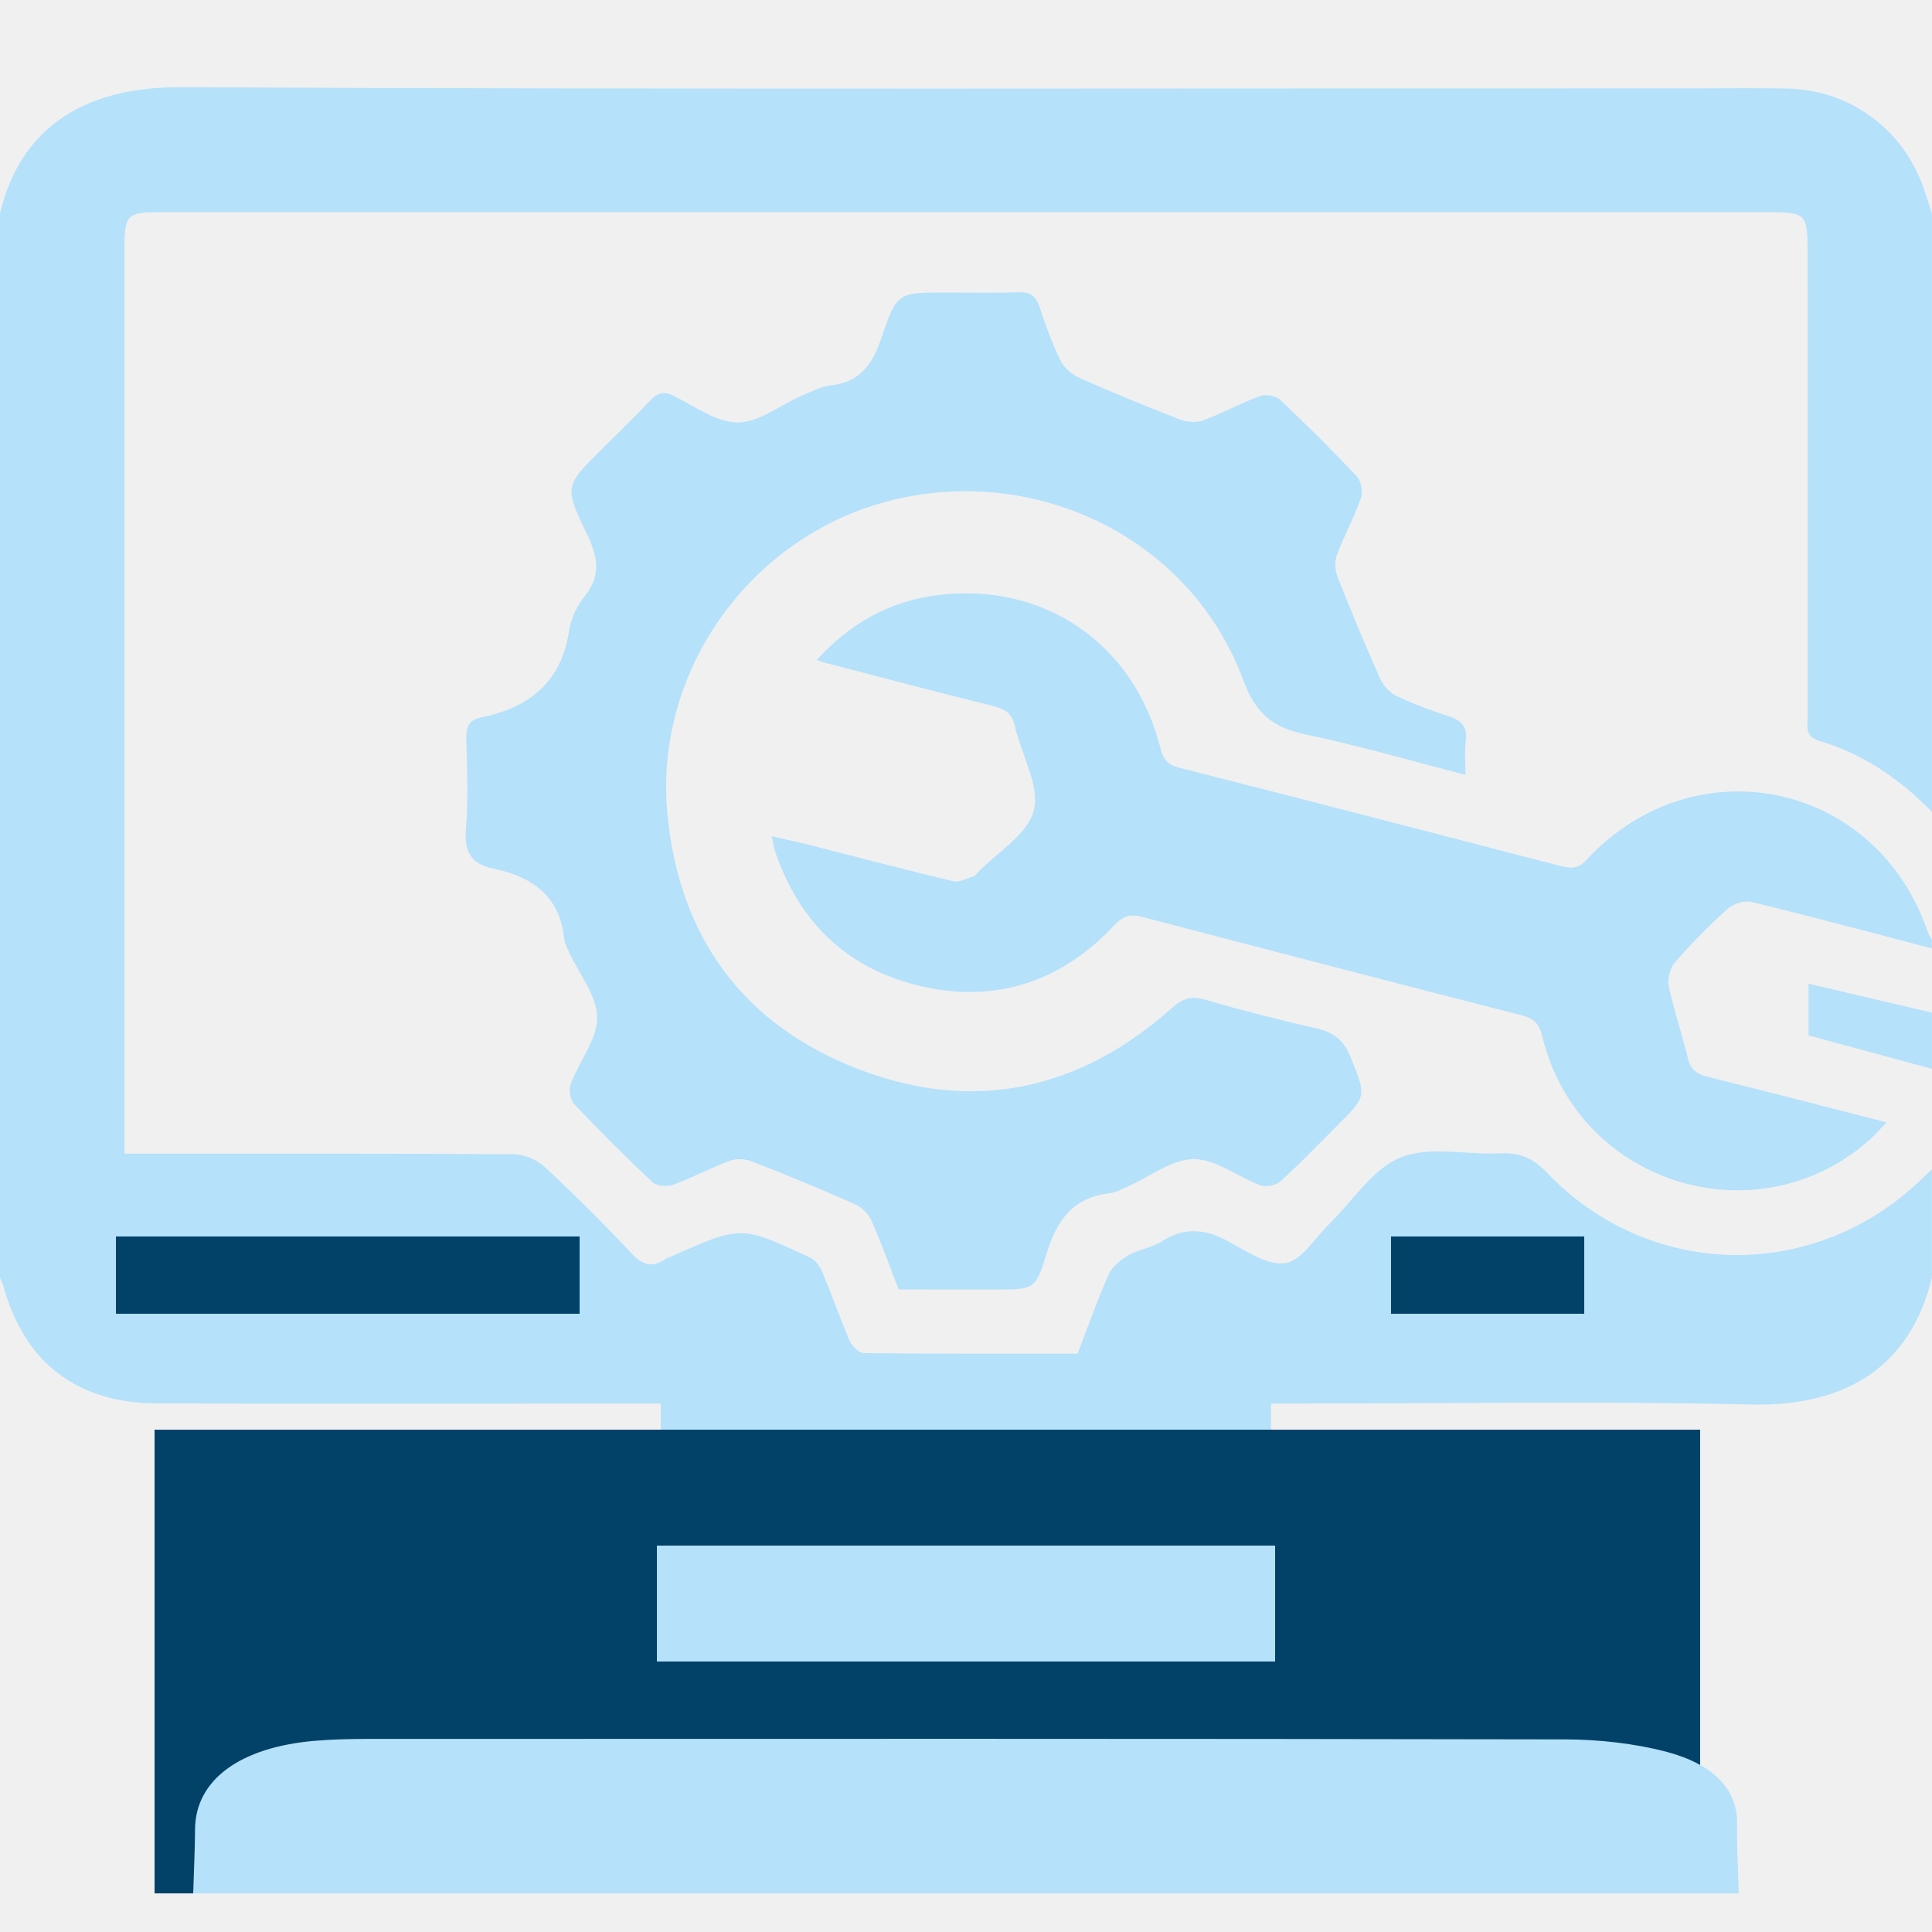
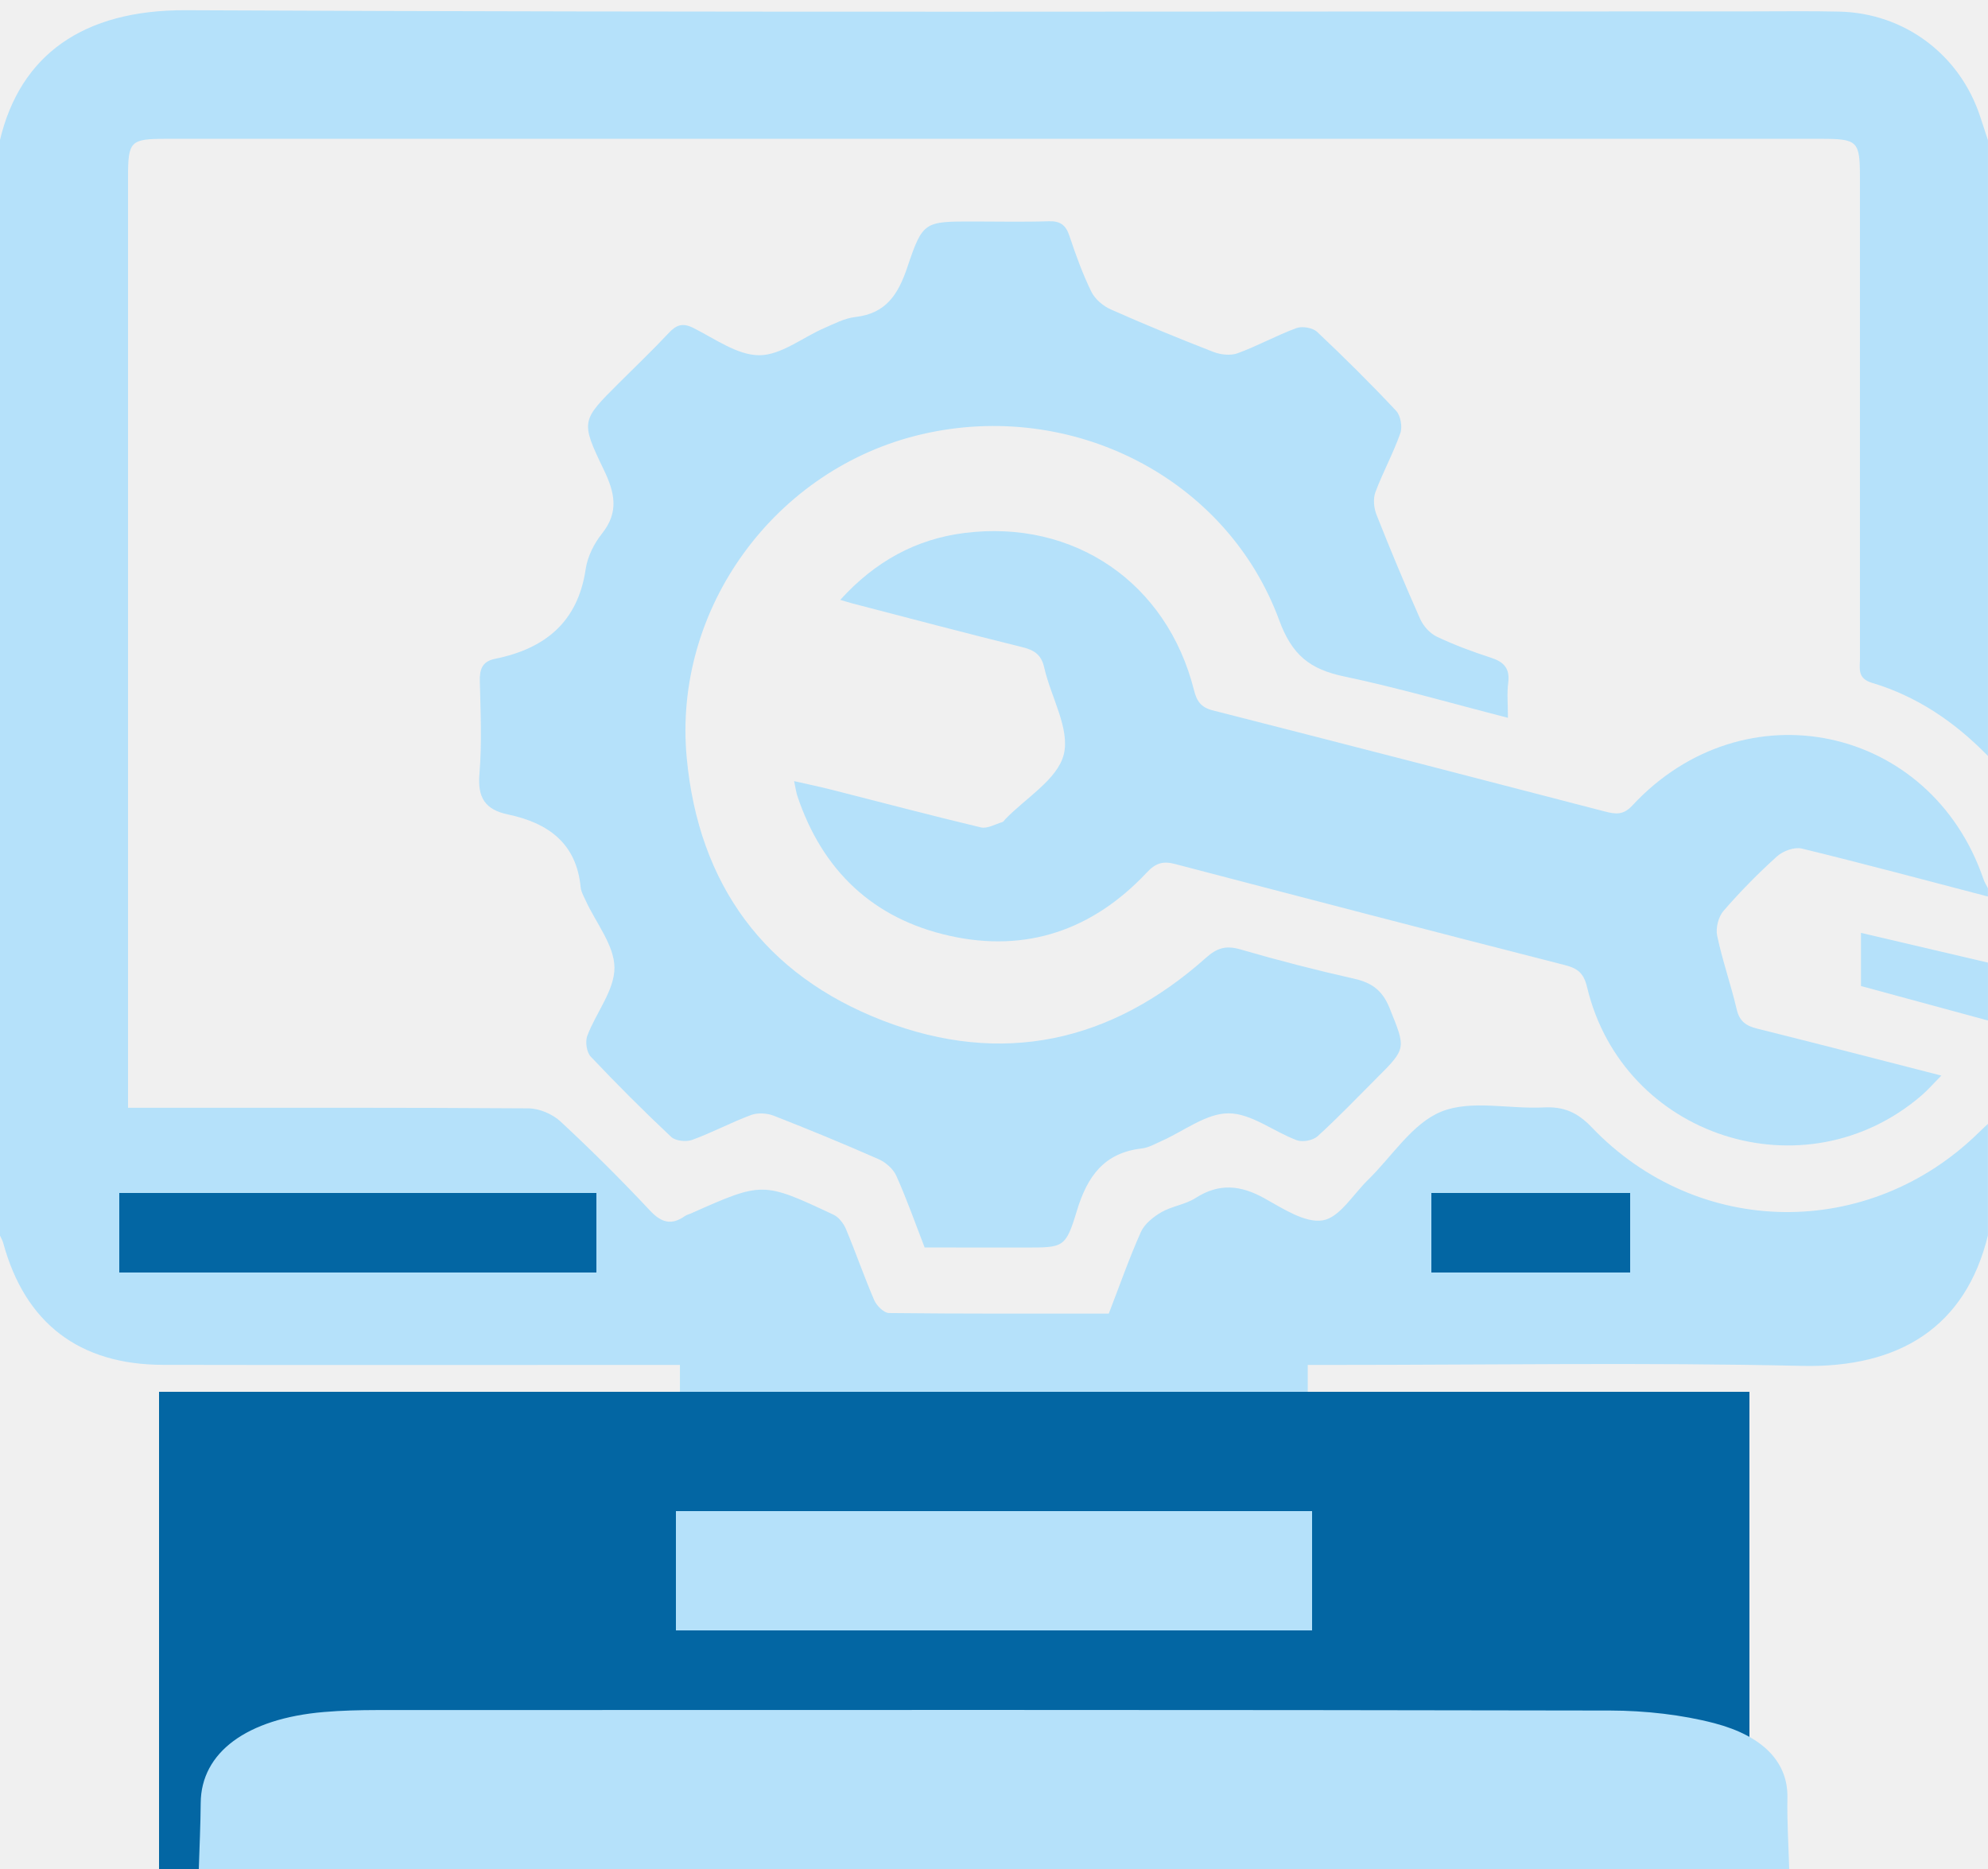
- <svg xmlns="http://www.w3.org/2000/svg" width="50" height="50" viewBox="0 0 50 50" fill="none">
-   <g clip-path="url(#clip0_5953_1425)">
-     <path d="M49.999 21.011C49.175 20.164 48.221 19.512 47.084 19.172C46.707 19.059 46.78 18.811 46.78 18.565C46.778 14.529 46.779 10.494 46.779 6.458C46.779 5.546 46.723 5.491 45.8 5.491C31.928 5.491 18.057 5.491 4.186 5.491C3.273 5.491 3.22 5.545 3.22 6.469C3.22 14.056 3.22 21.643 3.22 29.229C3.22 29.416 3.22 29.604 3.22 29.858C3.462 29.858 3.663 29.858 3.865 29.858C7.007 29.858 10.149 29.85 13.291 29.872C13.564 29.874 13.895 30.015 14.096 30.201C14.871 30.92 15.622 31.668 16.345 32.439C16.637 32.752 16.89 32.818 17.232 32.577C17.273 32.548 17.328 32.537 17.375 32.516C19.18 31.714 19.181 31.71 20.965 32.547C21.099 32.61 21.22 32.77 21.279 32.913C21.526 33.503 21.735 34.11 21.988 34.697C22.049 34.836 22.231 35.017 22.358 35.019C24.197 35.04 26.035 35.033 27.887 35.033C28.159 34.331 28.398 33.644 28.694 32.982C28.785 32.778 29.007 32.601 29.21 32.483C29.477 32.33 29.814 32.291 30.07 32.126C30.665 31.744 31.207 31.804 31.804 32.135C32.267 32.391 32.822 32.762 33.27 32.688C33.692 32.618 34.032 32.035 34.404 31.673C35.011 31.081 35.52 30.251 36.248 29.955C36.995 29.651 37.956 29.893 38.822 29.849C39.327 29.823 39.672 29.969 40.033 30.348C42.71 33.148 47.01 33.19 49.773 30.475C49.846 30.403 49.923 30.332 49.998 30.261C49.998 31.197 49.998 32.132 49.998 33.067C49.437 35.365 47.778 36.403 45.325 36.348C41.388 36.259 37.447 36.324 33.507 36.324C33.306 36.324 33.105 36.324 32.891 36.324C32.891 38.399 32.891 40.396 32.891 42.421C33.12 42.421 33.31 42.421 33.5 42.421C35.27 42.422 37.041 42.407 38.81 42.428C40.364 42.446 41.748 43.364 41.913 44.615C42.042 45.594 41.94 46.604 41.94 47.599C30.624 47.599 19.337 47.599 8.015 47.599C8.015 46.785 8.032 46.008 8.011 45.232C7.985 44.252 8.431 43.542 9.222 43.019C9.846 42.606 10.543 42.423 11.29 42.422C13.043 42.42 14.795 42.421 16.548 42.421C16.732 42.421 16.916 42.421 17.101 42.421C17.101 40.357 17.101 38.361 17.101 36.324C16.537 36.324 16.018 36.324 15.5 36.324C11.7 36.324 7.899 36.33 4.098 36.322C1.986 36.317 0.629 35.269 0.081 33.257C0.063 33.191 0.026 33.131 -0.002 33.068C-0.002 23.887 -0.002 14.707 -0.002 5.526C0.505 3.394 2.076 2.245 4.676 2.257C17.808 2.319 30.941 2.285 44.074 2.286C44.802 2.286 45.531 2.275 46.26 2.292C47.903 2.329 49.297 3.378 49.806 4.94C49.87 5.136 49.934 5.331 49.999 5.526C49.999 10.687 49.999 15.849 49.999 21.011Z" fill="#B5E1FA" />
-     <path d="M49.998 24.545C48.439 24.138 46.883 23.72 45.317 23.339C45.132 23.294 44.845 23.399 44.695 23.534C44.219 23.963 43.767 24.422 43.348 24.906C43.219 25.054 43.148 25.338 43.188 25.53C43.32 26.155 43.534 26.762 43.68 27.384C43.75 27.687 43.918 27.798 44.197 27.868C45.71 28.244 47.218 28.636 48.827 29.048C48.627 29.249 48.487 29.411 48.327 29.549C45.389 32.075 40.818 30.601 39.917 26.826C39.835 26.479 39.687 26.353 39.36 26.27C36.087 25.434 32.817 24.582 29.549 23.726C29.247 23.647 29.064 23.705 28.84 23.944C27.49 25.382 25.822 25.964 23.888 25.534C21.959 25.105 20.684 23.894 20.055 22.019C20.023 21.922 20.011 21.819 19.973 21.643C20.325 21.723 20.635 21.788 20.942 21.866C22.185 22.181 23.424 22.51 24.671 22.807C24.831 22.845 25.03 22.726 25.21 22.673C25.239 22.665 25.259 22.626 25.283 22.601C25.8 22.065 26.599 21.598 26.755 20.972C26.915 20.326 26.431 19.529 26.264 18.79C26.191 18.467 26.02 18.35 25.715 18.275C24.285 17.922 22.862 17.544 21.436 17.174C21.359 17.154 21.283 17.129 21.133 17.085C22.013 16.116 23.039 15.555 24.263 15.402C27.025 15.057 29.352 16.66 30.03 19.356C30.101 19.637 30.208 19.79 30.505 19.865C33.796 20.703 37.084 21.554 40.37 22.408C40.637 22.477 40.828 22.501 41.055 22.256C43.862 19.231 48.559 20.223 49.887 24.111C49.914 24.189 49.961 24.261 49.998 24.336C49.998 24.406 49.998 24.475 49.998 24.545Z" fill="#B5E1FA" />
-     <path d="M49.999 27.663C48.937 27.374 47.874 27.085 46.805 26.796C46.805 26.349 46.805 25.924 46.805 25.459C47.892 25.714 48.946 25.961 49.999 26.207C49.999 26.692 49.999 27.177 49.999 27.663Z" fill="#B5E1FA" />
-     <path d="M23.256 33.371C23.016 32.752 22.804 32.148 22.542 31.566C22.464 31.392 22.273 31.227 22.093 31.148C21.224 30.765 20.345 30.403 19.46 30.057C19.291 29.991 19.057 29.978 18.891 30.039C18.388 30.226 17.911 30.482 17.408 30.665C17.257 30.72 16.989 30.692 16.881 30.59C16.187 29.938 15.511 29.263 14.857 28.57C14.753 28.461 14.716 28.194 14.771 28.047C14.991 27.465 15.458 26.901 15.454 26.333C15.451 25.771 14.99 25.212 14.732 24.65C14.682 24.54 14.615 24.428 14.604 24.312C14.498 23.197 13.777 22.692 12.774 22.481C12.205 22.361 12.009 22.062 12.058 21.469C12.123 20.695 12.087 19.911 12.068 19.132C12.06 18.831 12.129 18.633 12.448 18.568C13.704 18.314 14.534 17.648 14.731 16.308C14.777 15.996 14.941 15.669 15.14 15.419C15.576 14.873 15.46 14.382 15.185 13.81C14.596 12.589 14.62 12.577 15.566 11.633C15.983 11.217 16.411 10.81 16.813 10.38C17.004 10.175 17.161 10.109 17.435 10.245C17.977 10.515 18.54 10.932 19.095 10.933C19.64 10.934 20.182 10.488 20.731 10.25C20.984 10.14 21.244 10.002 21.512 9.972C22.282 9.885 22.589 9.405 22.818 8.727C23.211 7.558 23.247 7.57 24.499 7.57C25.124 7.57 25.749 7.585 26.373 7.564C26.667 7.554 26.807 7.659 26.898 7.934C27.056 8.41 27.228 8.884 27.447 9.333C27.538 9.52 27.741 9.694 27.935 9.78C28.787 10.159 29.651 10.513 30.521 10.851C30.703 10.921 30.951 10.948 31.128 10.883C31.631 10.699 32.105 10.435 32.608 10.25C32.754 10.197 33.017 10.242 33.127 10.346C33.809 10.988 34.474 11.648 35.114 12.331C35.227 12.452 35.276 12.735 35.219 12.896C35.041 13.4 34.78 13.875 34.593 14.376C34.532 14.541 34.553 14.773 34.619 14.941C34.968 15.823 35.333 16.699 35.719 17.566C35.798 17.744 35.964 17.928 36.137 18.01C36.574 18.218 37.031 18.388 37.492 18.537C37.822 18.643 37.98 18.806 37.933 19.171C37.898 19.441 37.926 19.718 37.926 20.051C36.514 19.689 35.167 19.297 33.799 19.009C32.954 18.831 32.498 18.48 32.176 17.604C30.858 14.017 26.964 12.042 23.186 12.92C19.501 13.776 16.917 17.296 17.272 21.062C17.571 24.248 19.234 26.522 22.215 27.669C25.197 28.817 27.943 28.214 30.328 26.088C30.61 25.836 30.834 25.769 31.198 25.875C32.146 26.151 33.103 26.397 34.067 26.614C34.512 26.715 34.774 26.914 34.95 27.352C35.357 28.367 35.383 28.357 34.621 29.115C34.13 29.605 33.651 30.108 33.138 30.574C33.024 30.678 32.763 30.728 32.617 30.674C32.034 30.458 31.469 29.996 30.897 29.997C30.333 29.997 29.77 30.448 29.205 30.697C29.047 30.767 28.887 30.861 28.72 30.88C27.765 30.988 27.344 31.587 27.083 32.452C26.8 33.388 26.746 33.372 25.768 33.372C24.935 33.371 24.103 33.371 23.256 33.371Z" fill="#B5E1FA" />
-     <rect x="3" y="32" width="12" height="2" fill="#034268" />
-     <rect x="36" y="32" width="5" height="2" fill="#034268" />
-     <rect x="4" y="37" width="40" height="12" fill="#034268" />
-     <path d="M5 49C5.017 48.446 5.044 47.892 5.048 47.337C5.058 46.071 6.201 45.218 8.147 45.052C8.592 45.014 9.045 45.004 9.495 45.003C19.831 45.001 30.168 44.994 40.504 45.015C41.38 45.017 42.31 45.122 43.119 45.334C44.344 45.656 44.971 46.314 44.955 47.205C44.944 47.803 44.983 48.401 45 49C31.667 49 18.333 49 5 49Z" fill="#B5E1FA" />
-     <path d="M17 43C17 41.976 17 41.007 17 40C22.347 40 27.655 40 33 40C33 41.009 33 41.978 33 43C27.673 43 22.368 43 17 43Z" fill="#B5E1FA" />
-   </g>
-   <defs>
-     <clipPath id="clip0_5953_1425">
-       <rect width="50" height="50" fill="white" />
-     </clipPath>
-   </defs>
+ <svg xmlns="http://www.w3.org/2000/svg" width="50" height="47" viewBox="0 0 50 47" fill="none">
+   <path d="M49.999 19.011C49.175 18.164 48.221 17.512 47.084 17.172C46.707 17.059 46.78 16.811 46.78 16.565C46.778 12.529 46.779 8.494 46.779 4.458C46.779 3.546 46.723 3.491 45.8 3.491C31.928 3.491 18.057 3.491 4.186 3.491C3.273 3.491 3.22 3.545 3.22 4.469C3.22 12.056 3.22 19.643 3.22 27.229C3.22 27.416 3.22 27.604 3.22 27.858C3.462 27.858 3.663 27.858 3.865 27.858C7.007 27.858 10.149 27.85 13.291 27.872C13.564 27.874 13.895 28.015 14.096 28.201C14.871 28.92 15.622 29.668 16.345 30.439C16.637 30.752 16.89 30.818 17.232 30.577C17.273 30.548 17.328 30.537 17.375 30.516C19.18 29.714 19.181 29.71 20.965 30.547C21.099 30.61 21.22 30.77 21.279 30.913C21.526 31.503 21.735 32.11 21.988 32.697C22.049 32.836 22.231 33.017 22.358 33.019C24.197 33.04 26.035 33.033 27.887 33.033C28.159 32.331 28.398 31.644 28.694 30.982C28.785 30.778 29.007 30.601 29.21 30.483C29.477 30.33 29.814 30.291 30.07 30.126C30.665 29.744 31.207 29.804 31.804 30.135C32.267 30.391 32.822 30.762 33.27 30.688C33.692 30.618 34.032 30.035 34.404 29.673C35.011 29.081 35.52 28.251 36.248 27.955C36.995 27.651 37.956 27.893 38.822 27.849C39.327 27.823 39.672 27.969 40.033 28.348C42.71 31.148 47.01 31.19 49.773 28.475C49.846 28.403 49.923 28.332 49.998 28.261C49.998 29.197 49.998 30.132 49.998 31.067C49.437 33.365 47.778 34.403 45.325 34.348C41.388 34.259 37.447 34.324 33.507 34.324C33.306 34.324 33.105 34.324 32.891 34.324C32.891 36.399 32.891 38.396 32.891 40.421C33.12 40.421 33.31 40.421 33.5 40.421C35.27 40.422 37.041 40.407 38.81 40.428C40.364 40.446 41.748 41.364 41.913 42.615C42.042 43.594 41.94 44.604 41.94 45.599C30.624 45.599 19.337 45.599 8.015 45.599C8.015 44.785 8.032 44.008 8.011 43.232C7.985 42.252 8.431 41.542 9.222 41.019C9.846 40.606 10.543 40.423 11.29 40.422C13.043 40.42 14.795 40.421 16.548 40.421C16.732 40.421 16.916 40.421 17.101 40.421C17.101 38.357 17.101 36.361 17.101 34.324C16.537 34.324 16.018 34.324 15.5 34.324C11.7 34.324 7.899 34.33 4.098 34.322C1.986 34.317 0.629 33.269 0.081 31.257C0.063 31.191 0.026 31.131 -0.002 31.068C-0.002 21.887 -0.002 12.707 -0.002 3.526C0.505 1.394 2.076 0.245 4.676 0.257C17.808 0.319 30.941 0.285 44.074 0.286C44.802 0.286 45.531 0.275 46.26 0.292C47.903 0.329 49.297 1.378 49.806 2.94C49.87 3.136 49.934 3.331 49.999 3.526C49.999 8.687 49.999 13.849 49.999 19.011Z" fill="#B5E1FA" />
+   <path d="M49.998 22.545C48.439 22.138 46.883 21.72 45.317 21.339C45.132 21.294 44.845 21.399 44.695 21.534C44.219 21.963 43.767 22.422 43.348 22.906C43.219 23.054 43.148 23.338 43.188 23.53C43.32 24.155 43.534 24.762 43.68 25.384C43.75 25.687 43.918 25.798 44.197 25.868C45.71 26.244 47.218 26.636 48.827 27.048C48.627 27.249 48.487 27.411 48.327 27.549C45.389 30.075 40.818 28.601 39.917 24.826C39.835 24.479 39.687 24.353 39.36 24.27C36.087 23.434 32.817 22.582 29.549 21.726C29.247 21.647 29.064 21.705 28.84 21.944C27.49 23.382 25.822 23.964 23.888 23.534C21.959 23.105 20.684 21.894 20.055 20.019C20.023 19.922 20.011 19.819 19.973 19.643C20.325 19.723 20.635 19.788 20.942 19.866C22.185 20.181 23.424 20.51 24.671 20.807C24.831 20.845 25.03 20.726 25.21 20.673C25.239 20.665 25.259 20.626 25.283 20.601C25.8 20.065 26.599 19.598 26.755 18.972C26.915 18.326 26.431 17.529 26.264 16.79C26.191 16.467 26.02 16.35 25.715 16.275C24.285 15.922 22.862 15.544 21.436 15.174C21.359 15.154 21.283 15.129 21.133 15.085C22.013 14.116 23.039 13.555 24.263 13.402C27.025 13.057 29.352 14.66 30.03 17.356C30.101 17.637 30.208 17.79 30.505 17.865C33.796 18.703 37.084 19.554 40.37 20.408C40.637 20.477 40.828 20.501 41.055 20.256C43.862 17.231 48.559 18.223 49.887 22.111C49.914 22.189 49.961 22.261 49.998 22.336C49.998 22.406 49.998 22.475 49.998 22.545Z" fill="#B5E1FA" />
+   <path d="M49.999 25.663C48.937 25.374 47.874 25.085 46.805 24.796C46.805 24.349 46.805 23.924 46.805 23.459C47.892 23.714 48.946 23.961 49.999 24.207C49.999 24.692 49.999 25.177 49.999 25.663Z" fill="#B5E1FA" />
+   <path d="M23.256 31.371C23.016 30.752 22.804 30.148 22.542 29.566C22.464 29.392 22.273 29.227 22.093 29.148C21.224 28.765 20.345 28.403 19.46 28.057C19.291 27.991 19.057 27.978 18.891 28.039C18.388 28.226 17.911 28.482 17.408 28.665C17.257 28.72 16.989 28.692 16.881 28.59C16.187 27.938 15.511 27.263 14.857 26.57C14.753 26.461 14.716 26.194 14.771 26.047C14.991 25.465 15.458 24.901 15.454 24.333C15.451 23.771 14.99 23.212 14.732 22.65C14.682 22.54 14.615 22.428 14.604 22.312C14.498 21.197 13.777 20.692 12.774 20.481C12.205 20.361 12.009 20.062 12.058 19.469C12.123 18.695 12.087 17.911 12.068 17.132C12.06 16.831 12.129 16.633 12.448 16.568C13.704 16.314 14.534 15.648 14.731 14.308C14.777 13.996 14.941 13.669 15.14 13.419C15.576 12.873 15.46 12.382 15.185 11.81C14.596 10.589 14.62 10.577 15.566 9.633C15.983 9.217 16.411 8.81 16.813 8.38C17.004 8.175 17.161 8.109 17.435 8.245C17.977 8.515 18.54 8.932 19.095 8.933C19.64 8.934 20.182 8.488 20.731 8.25C20.984 8.14 21.244 8.002 21.512 7.972C22.282 7.885 22.589 7.405 22.818 6.727C23.211 5.558 23.247 5.57 24.499 5.57C25.124 5.57 25.749 5.585 26.373 5.564C26.667 5.554 26.807 5.659 26.898 5.934C27.056 6.41 27.228 6.884 27.447 7.333C27.538 7.52 27.741 7.694 27.935 7.78C28.787 8.159 29.651 8.513 30.521 8.851C30.703 8.921 30.951 8.948 31.128 8.883C31.631 8.699 32.105 8.435 32.608 8.25C32.754 8.197 33.017 8.242 33.127 8.346C33.809 8.988 34.474 9.648 35.114 10.331C35.227 10.452 35.276 10.735 35.219 10.896C35.041 11.4 34.78 11.875 34.593 12.376C34.532 12.541 34.553 12.773 34.619 12.941C34.968 13.823 35.333 14.699 35.719 15.566C35.798 15.744 35.964 15.928 36.137 16.01C36.574 16.218 37.031 16.388 37.492 16.537C37.822 16.643 37.98 16.806 37.933 17.171C37.898 17.441 37.926 17.718 37.926 18.051C36.514 17.689 35.167 17.297 33.799 17.009C32.954 16.831 32.498 16.48 32.176 15.604C30.858 12.017 26.964 10.042 23.186 10.92C19.501 11.776 16.917 15.296 17.272 19.062C17.571 22.248 19.234 24.522 22.215 25.669C25.197 26.817 27.943 26.214 30.328 24.088C30.61 23.836 30.834 23.769 31.198 23.875C32.146 24.151 33.103 24.397 34.067 24.614C34.512 24.715 34.774 24.914 34.95 25.352C35.357 26.367 35.383 26.357 34.621 27.115C34.13 27.605 33.651 28.108 33.138 28.574C33.024 28.678 32.763 28.728 32.617 28.674C32.034 28.458 31.469 27.996 30.897 27.997C30.333 27.997 29.77 28.448 29.205 28.697C29.047 28.767 28.887 28.861 28.72 28.88C27.765 28.988 27.344 29.587 27.083 30.452C26.8 31.388 26.746 31.372 25.768 31.372C24.935 31.371 24.103 31.371 23.256 31.371Z" fill="#B5E1FA" />
+   <rect x="3" y="30" width="12" height="2" fill="#0366A3" />
+   <rect x="36" y="30" width="5" height="2" fill="#0366A3" />
+   <rect x="4" y="35" width="40" height="12" fill="#0366A3" />
+   <path d="M5 47C5.017 46.446 5.044 45.892 5.048 45.337C5.058 44.071 6.201 43.218 8.147 43.052C8.592 43.014 9.045 43.004 9.495 43.003C19.831 43.001 30.168 42.994 40.504 43.015C41.38 43.017 42.31 43.122 43.119 43.334C44.344 43.656 44.971 44.314 44.955 45.205C44.944 45.803 44.983 46.401 45 47C31.667 47 18.333 47 5 47Z" fill="#B5E1FA" />
+   <path d="M17 41C17 39.976 17 39.007 17 38C22.347 38 27.655 38 33 38C33 39.009 33 39.978 33 41C27.673 41 22.368 41 17 41Z" fill="#B5E1FA" />
</svg>
